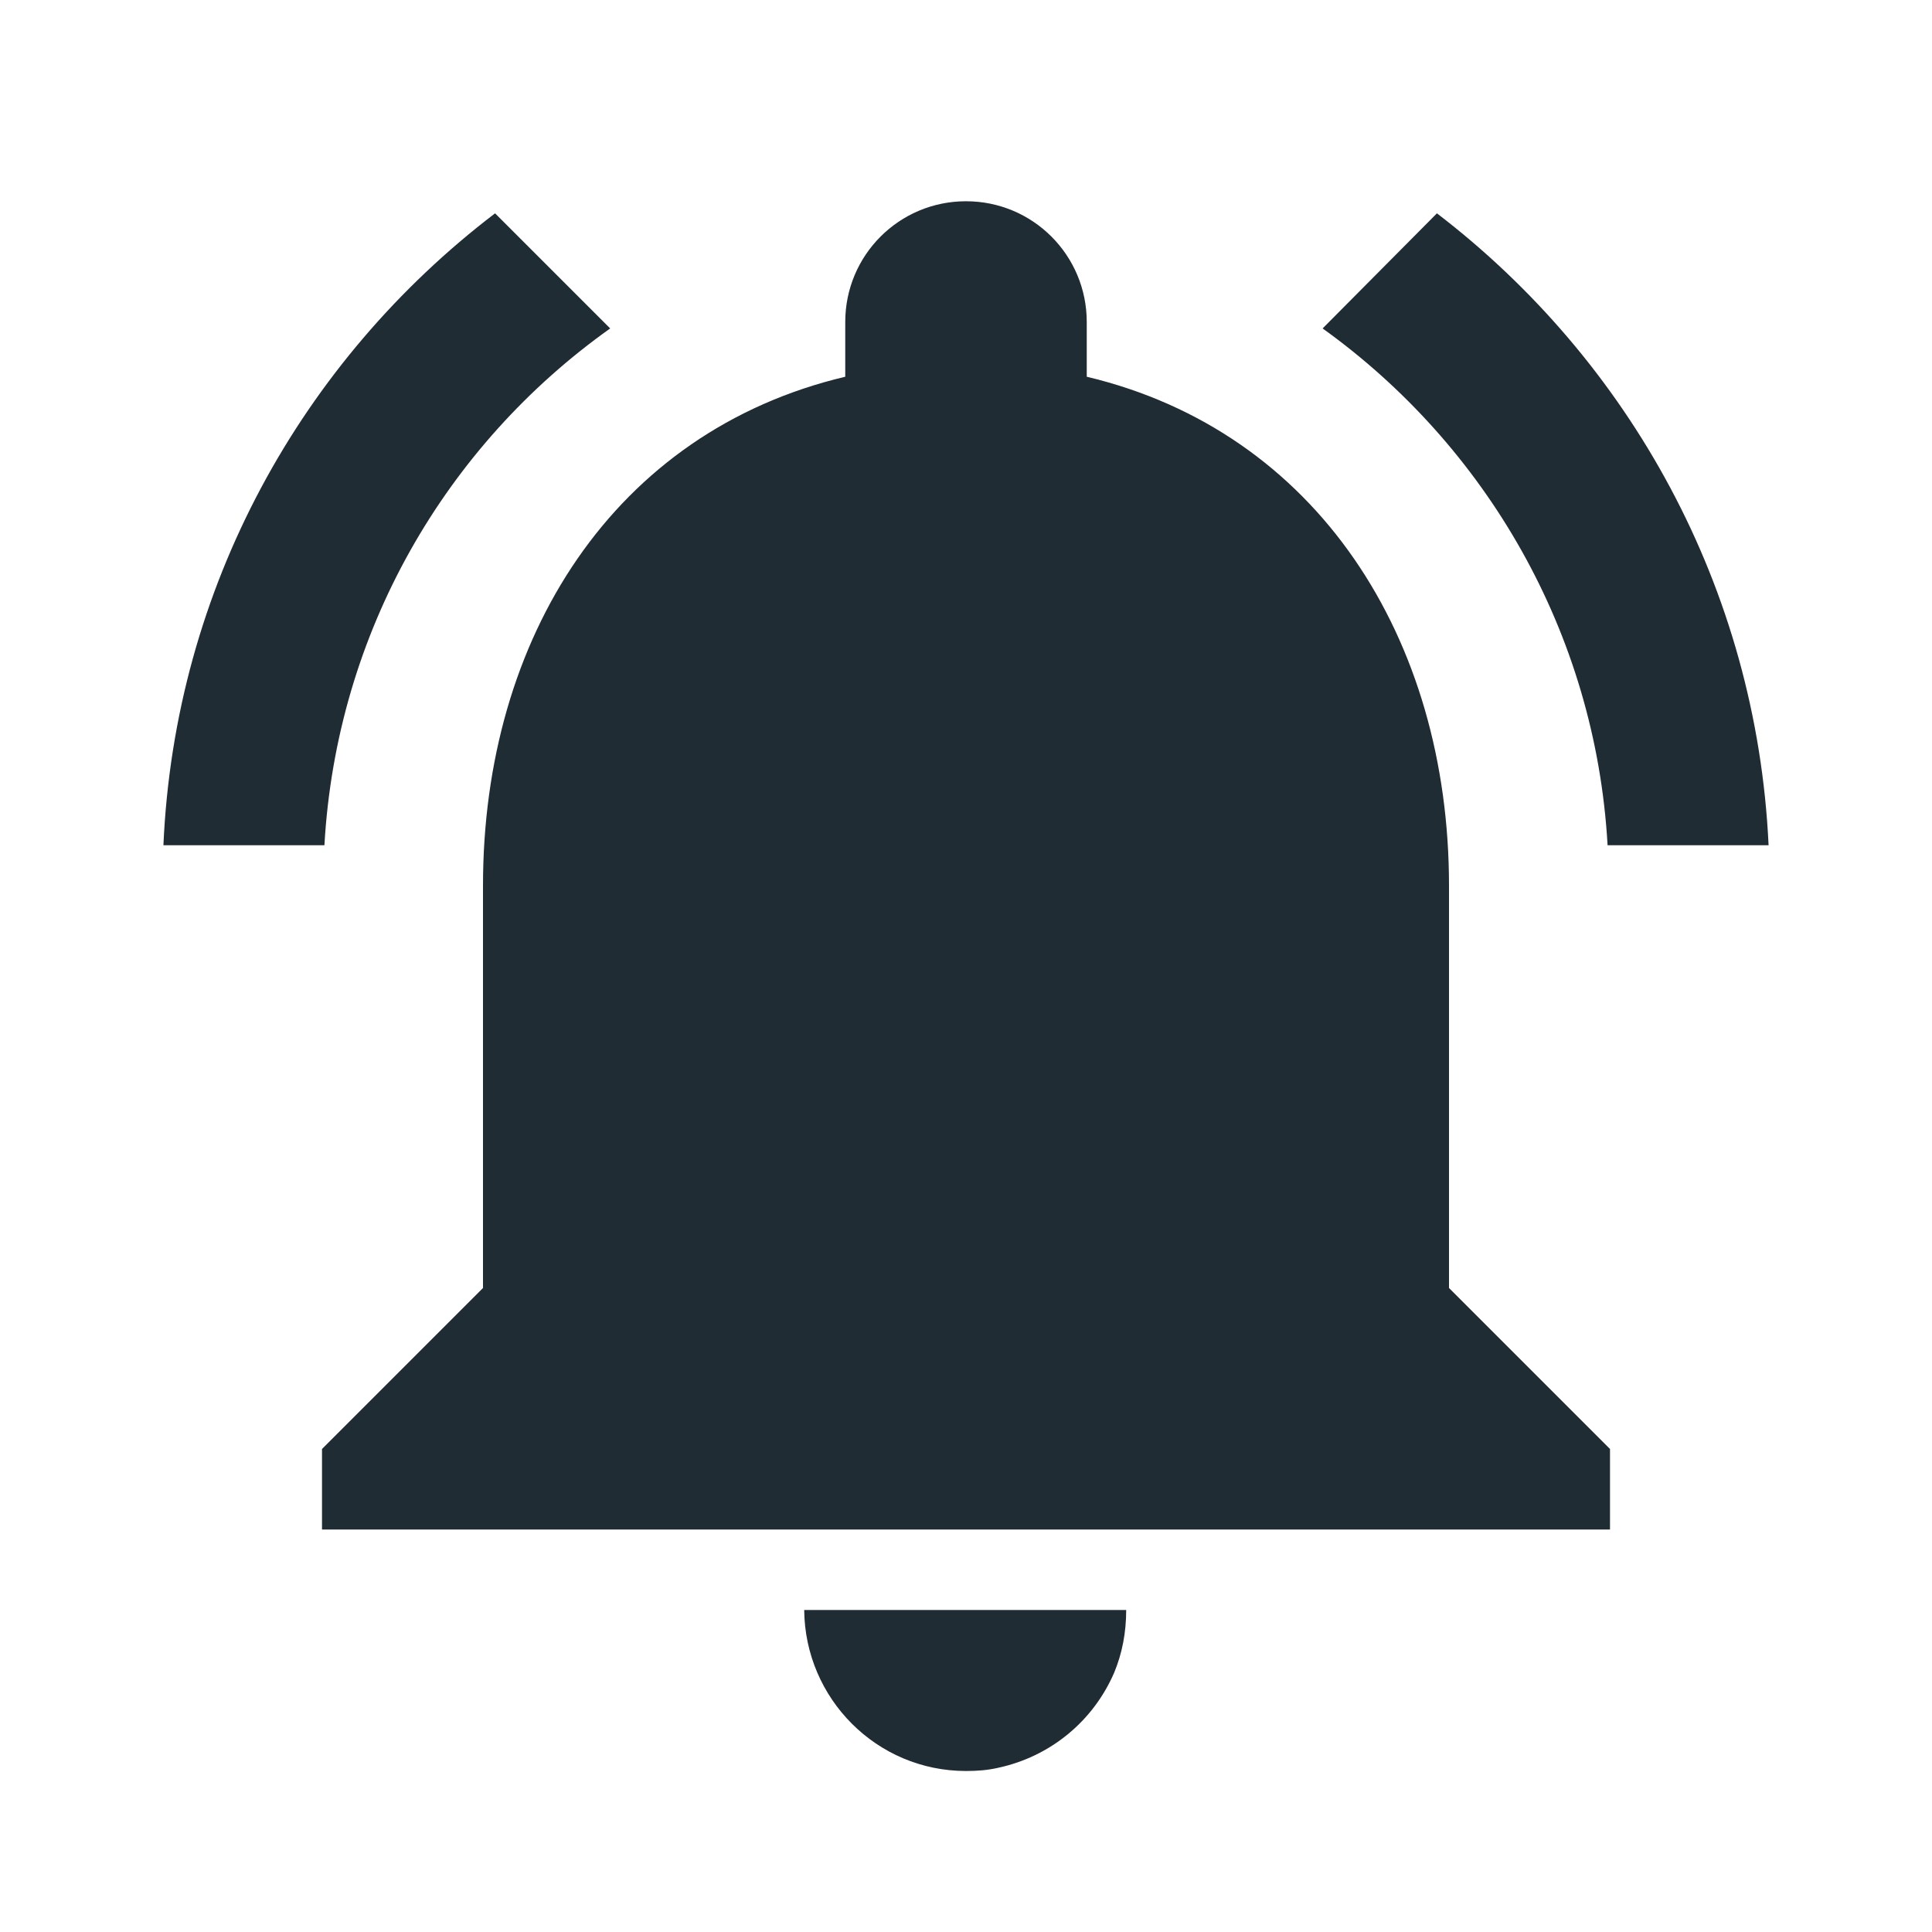
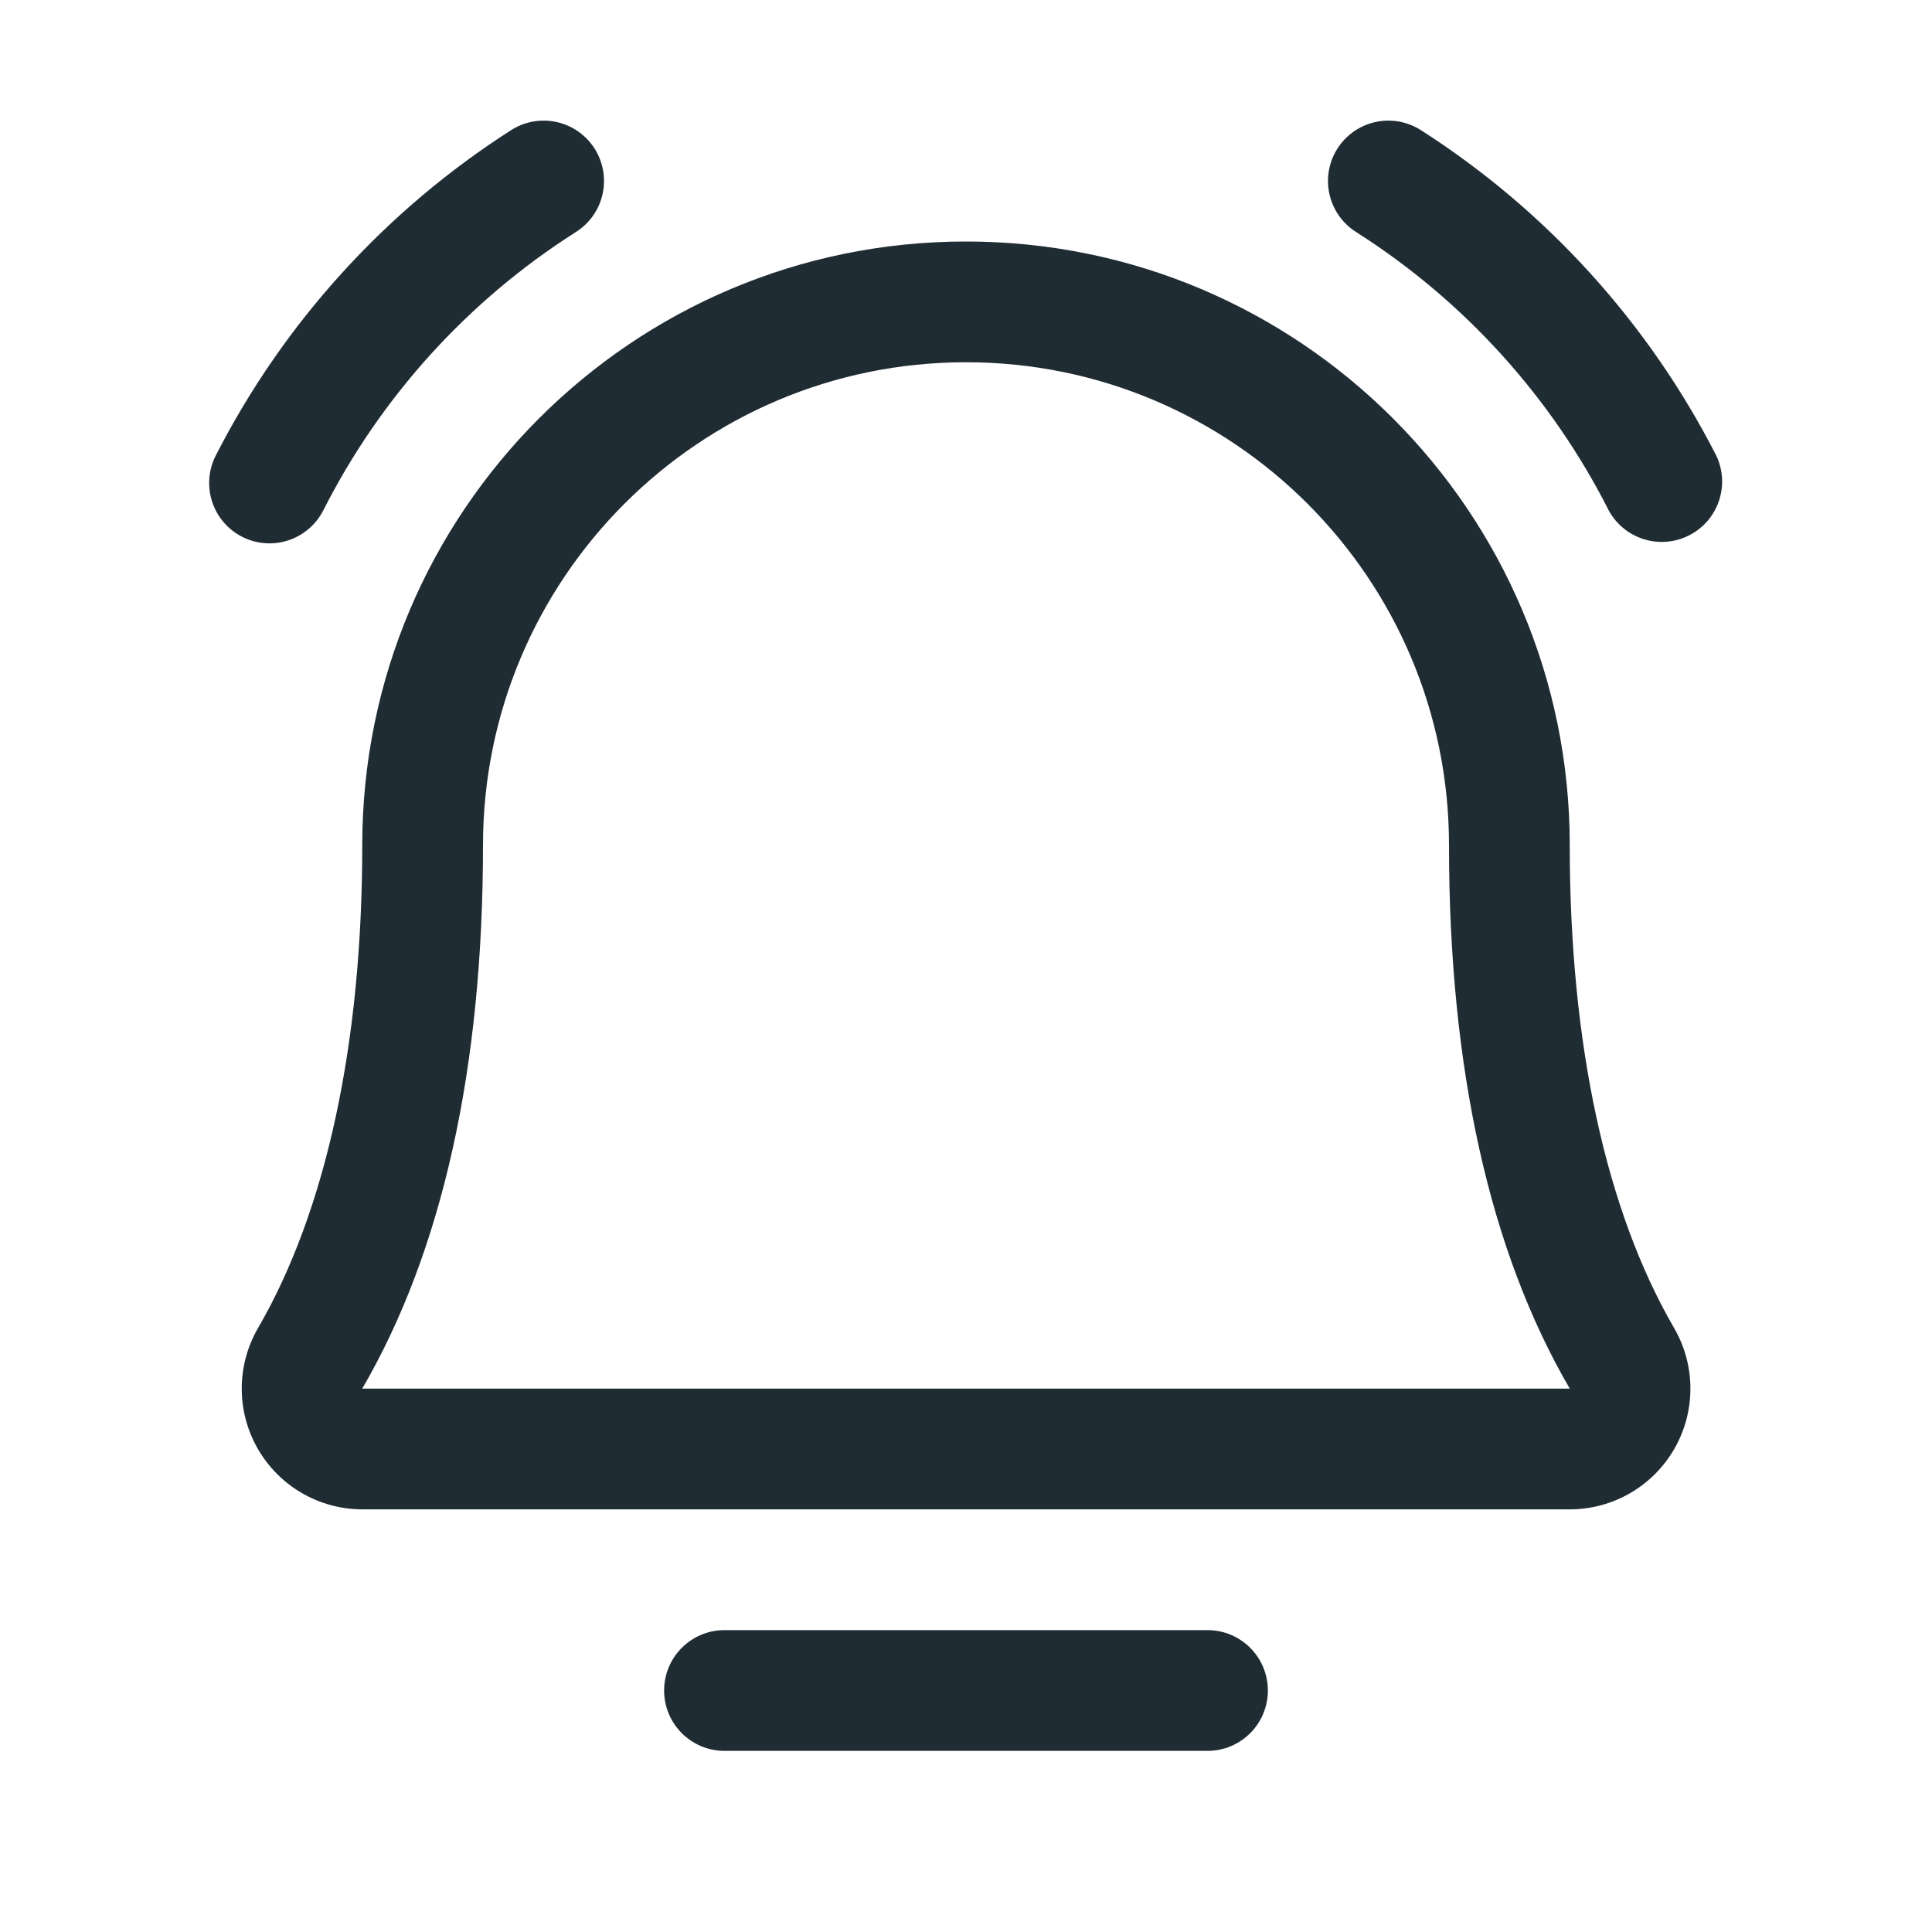
- <svg xmlns="http://www.w3.org/2000/svg" height="24px" viewBox="0 0 24 24" width="24px" fill="#202c33">
-   <path d="M0 0h24v24H0z" fill="none" />
-   <path d="M7.58 4.08L6.15 2.65C3.75 4.48 2.17 7.3 2.03 10.5h2c.15-2.65 1.51-4.97 3.55-6.42zm12.39 6.42h2c-.15-3.2-1.73-6.02-4.12-7.85l-1.42 1.43c2.02 1.45 3.39 3.77 3.54 6.42zM18 11c0-3.07-1.64-5.64-4.5-6.32V4c0-.83-.67-1.5-1.5-1.5s-1.5.67-1.5 1.5v.68C7.63 5.36 6 7.92 6 11v5l-2 2v1h16v-1l-2-2v-5zm-6 11c.14 0 .27-.01.4-.04.65-.14 1.18-.58 1.44-1.18.1-.24.15-.5.15-.78h-4c.01 1.1.9 2 2.01 2z" />
+ <svg xmlns="http://www.w3.org/2000/svg" width="32" height="32" fill="#202c33" viewBox="0 0 256 256">
+   <path d="M168,224a8,8,0,0,1-8,8H96a8,8,0,0,1,0-16h64A8,8,0,0,1,168,224ZM227.39,60.32a111.36,111.36,0,0,0-39.12-43.08,8,8,0,1,0-8.54,13.53,94.13,94.13,0,0,1,33.46,36.91,8,8,0,0,0,14.2-7.36ZM35.71,72a8,8,0,0,0,7.1-4.32A94.13,94.13,0,0,1,76.27,30.77a8,8,0,1,0-8.54-13.53A111.36,111.36,0,0,0,28.61,60.32,8,8,0,0,0,35.71,72Zm186.1,103.94A16,16,0,0,1,208,200H48a16,16,0,0,1-13.79-24.06C43.22,160.39,48,138.28,48,112a80,80,0,0,1,160,0C208,138.27,212.78,160.38,221.81,175.94ZM208,184c-10.64-18.27-16-42.49-16-72a64,64,0,0,0-128,0c0,29.52-5.38,53.74-16,72Z" />
</svg>
